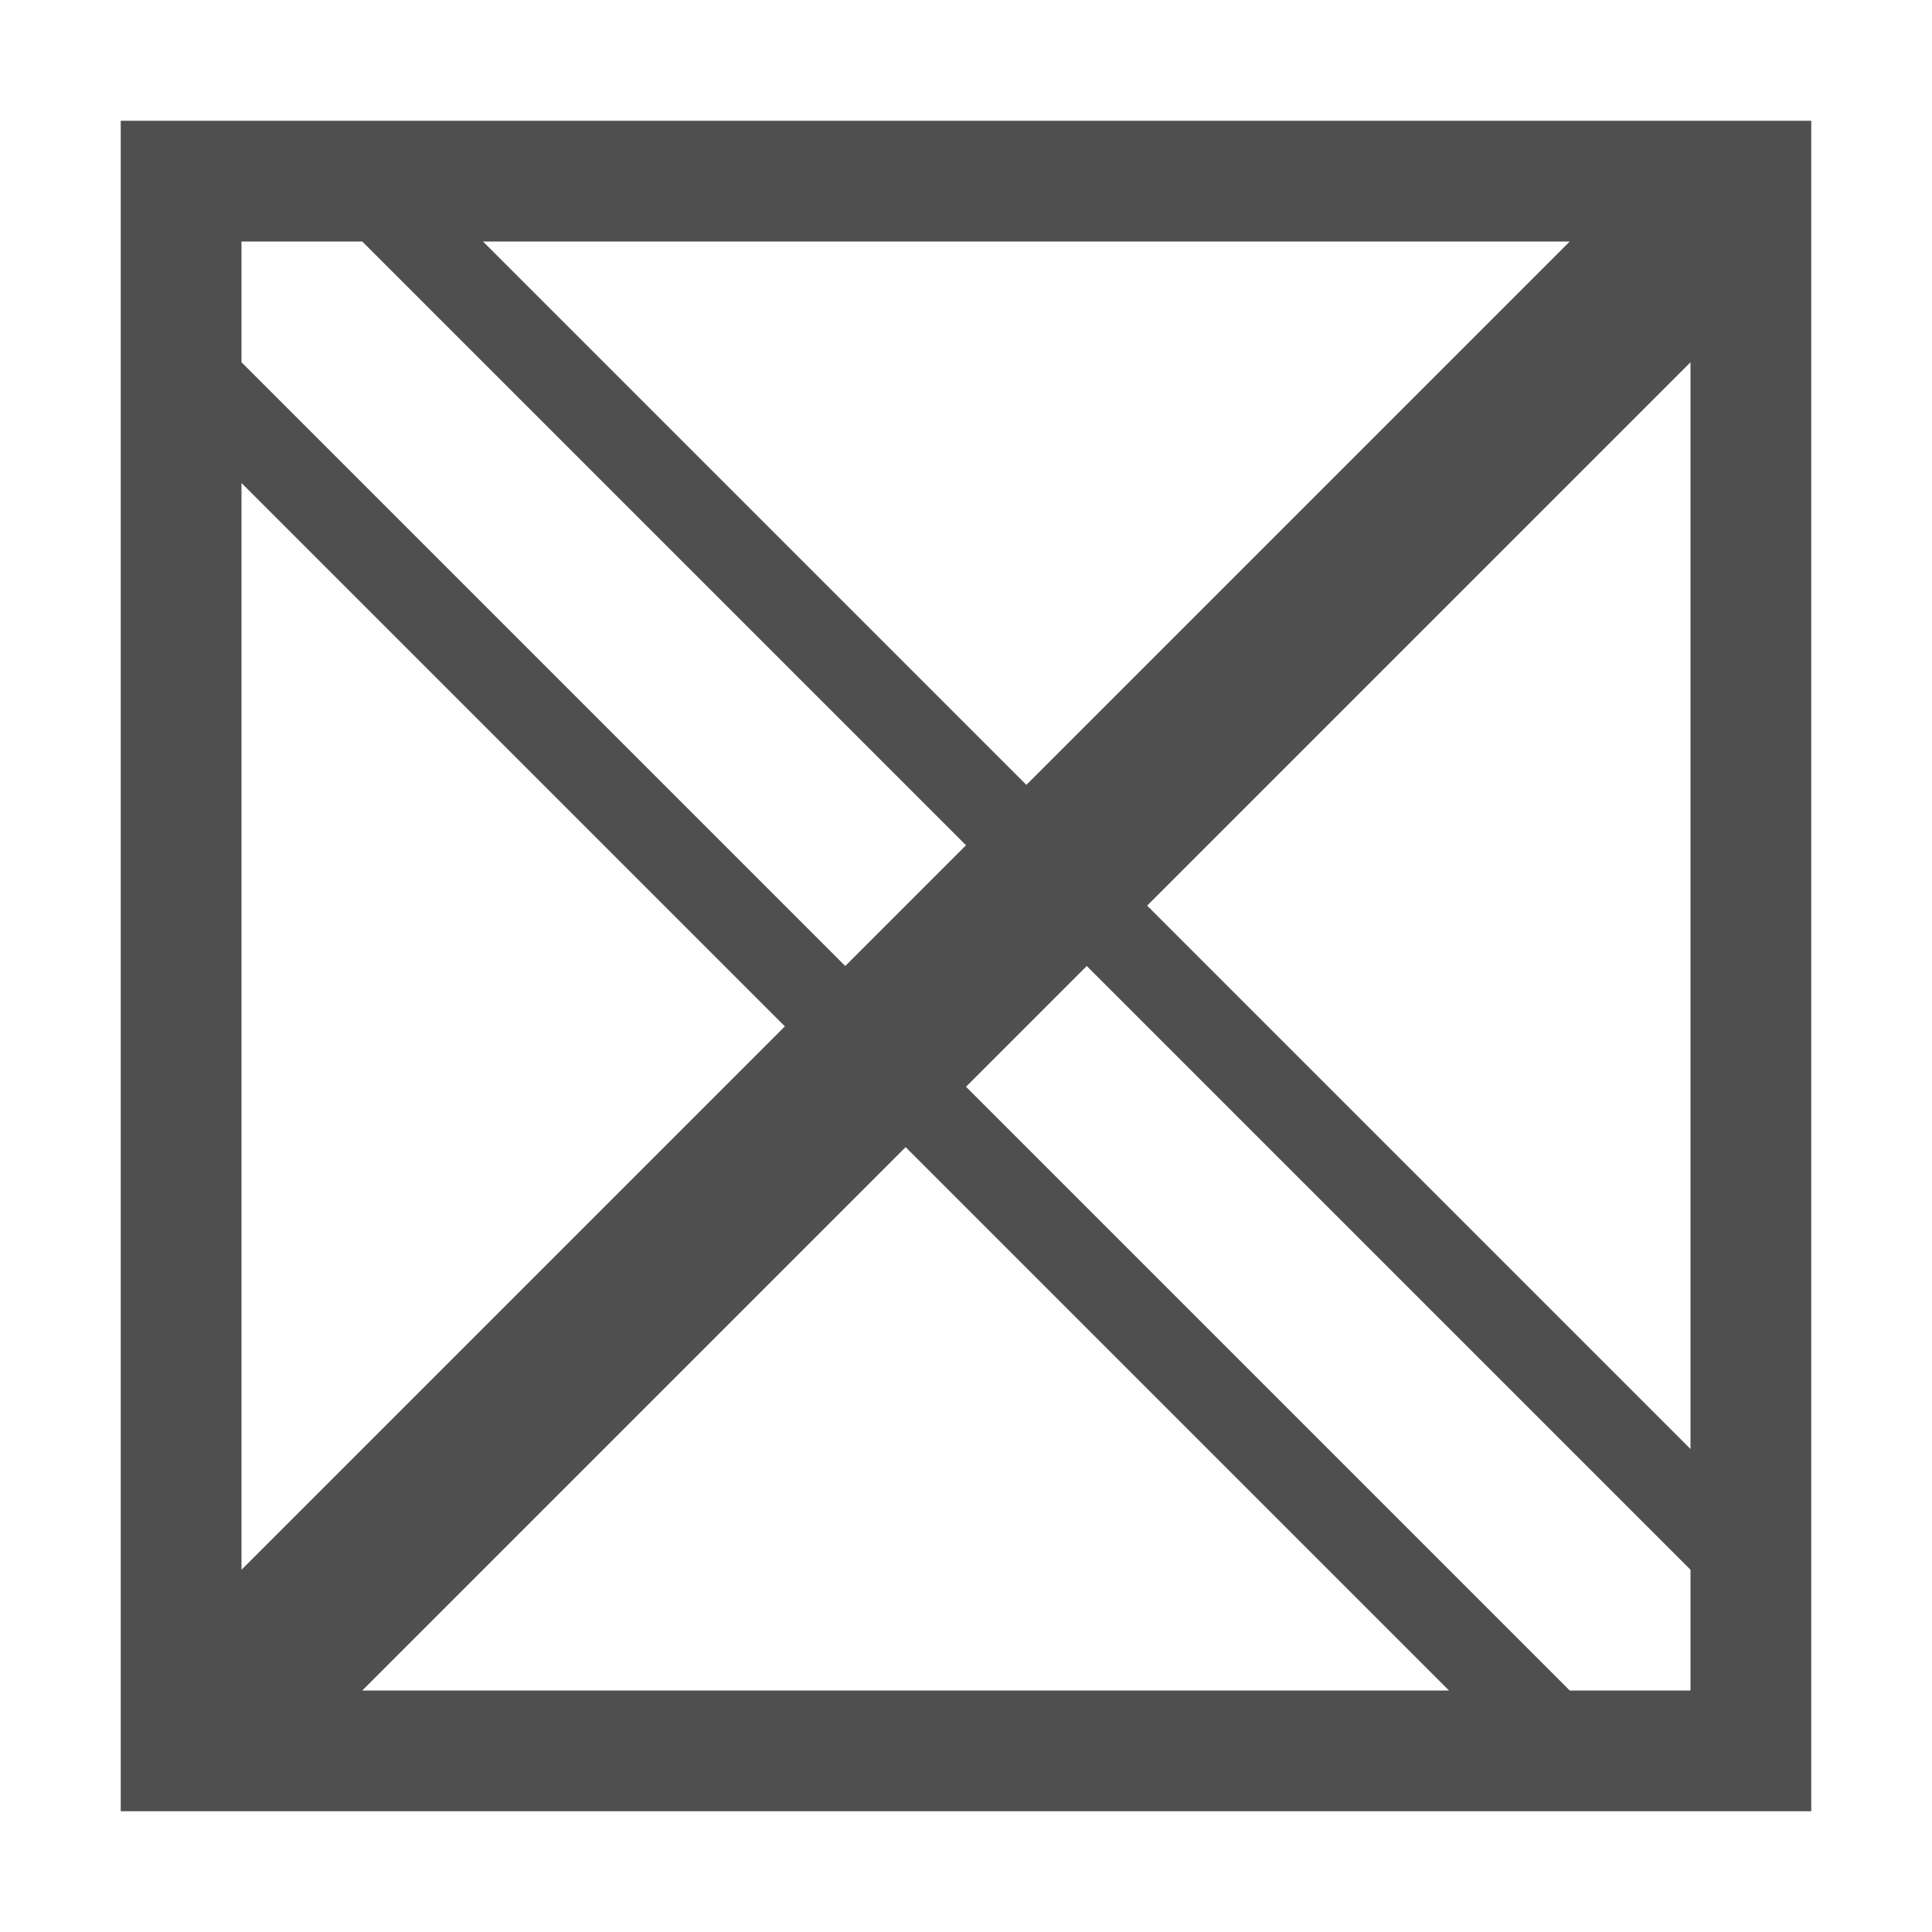
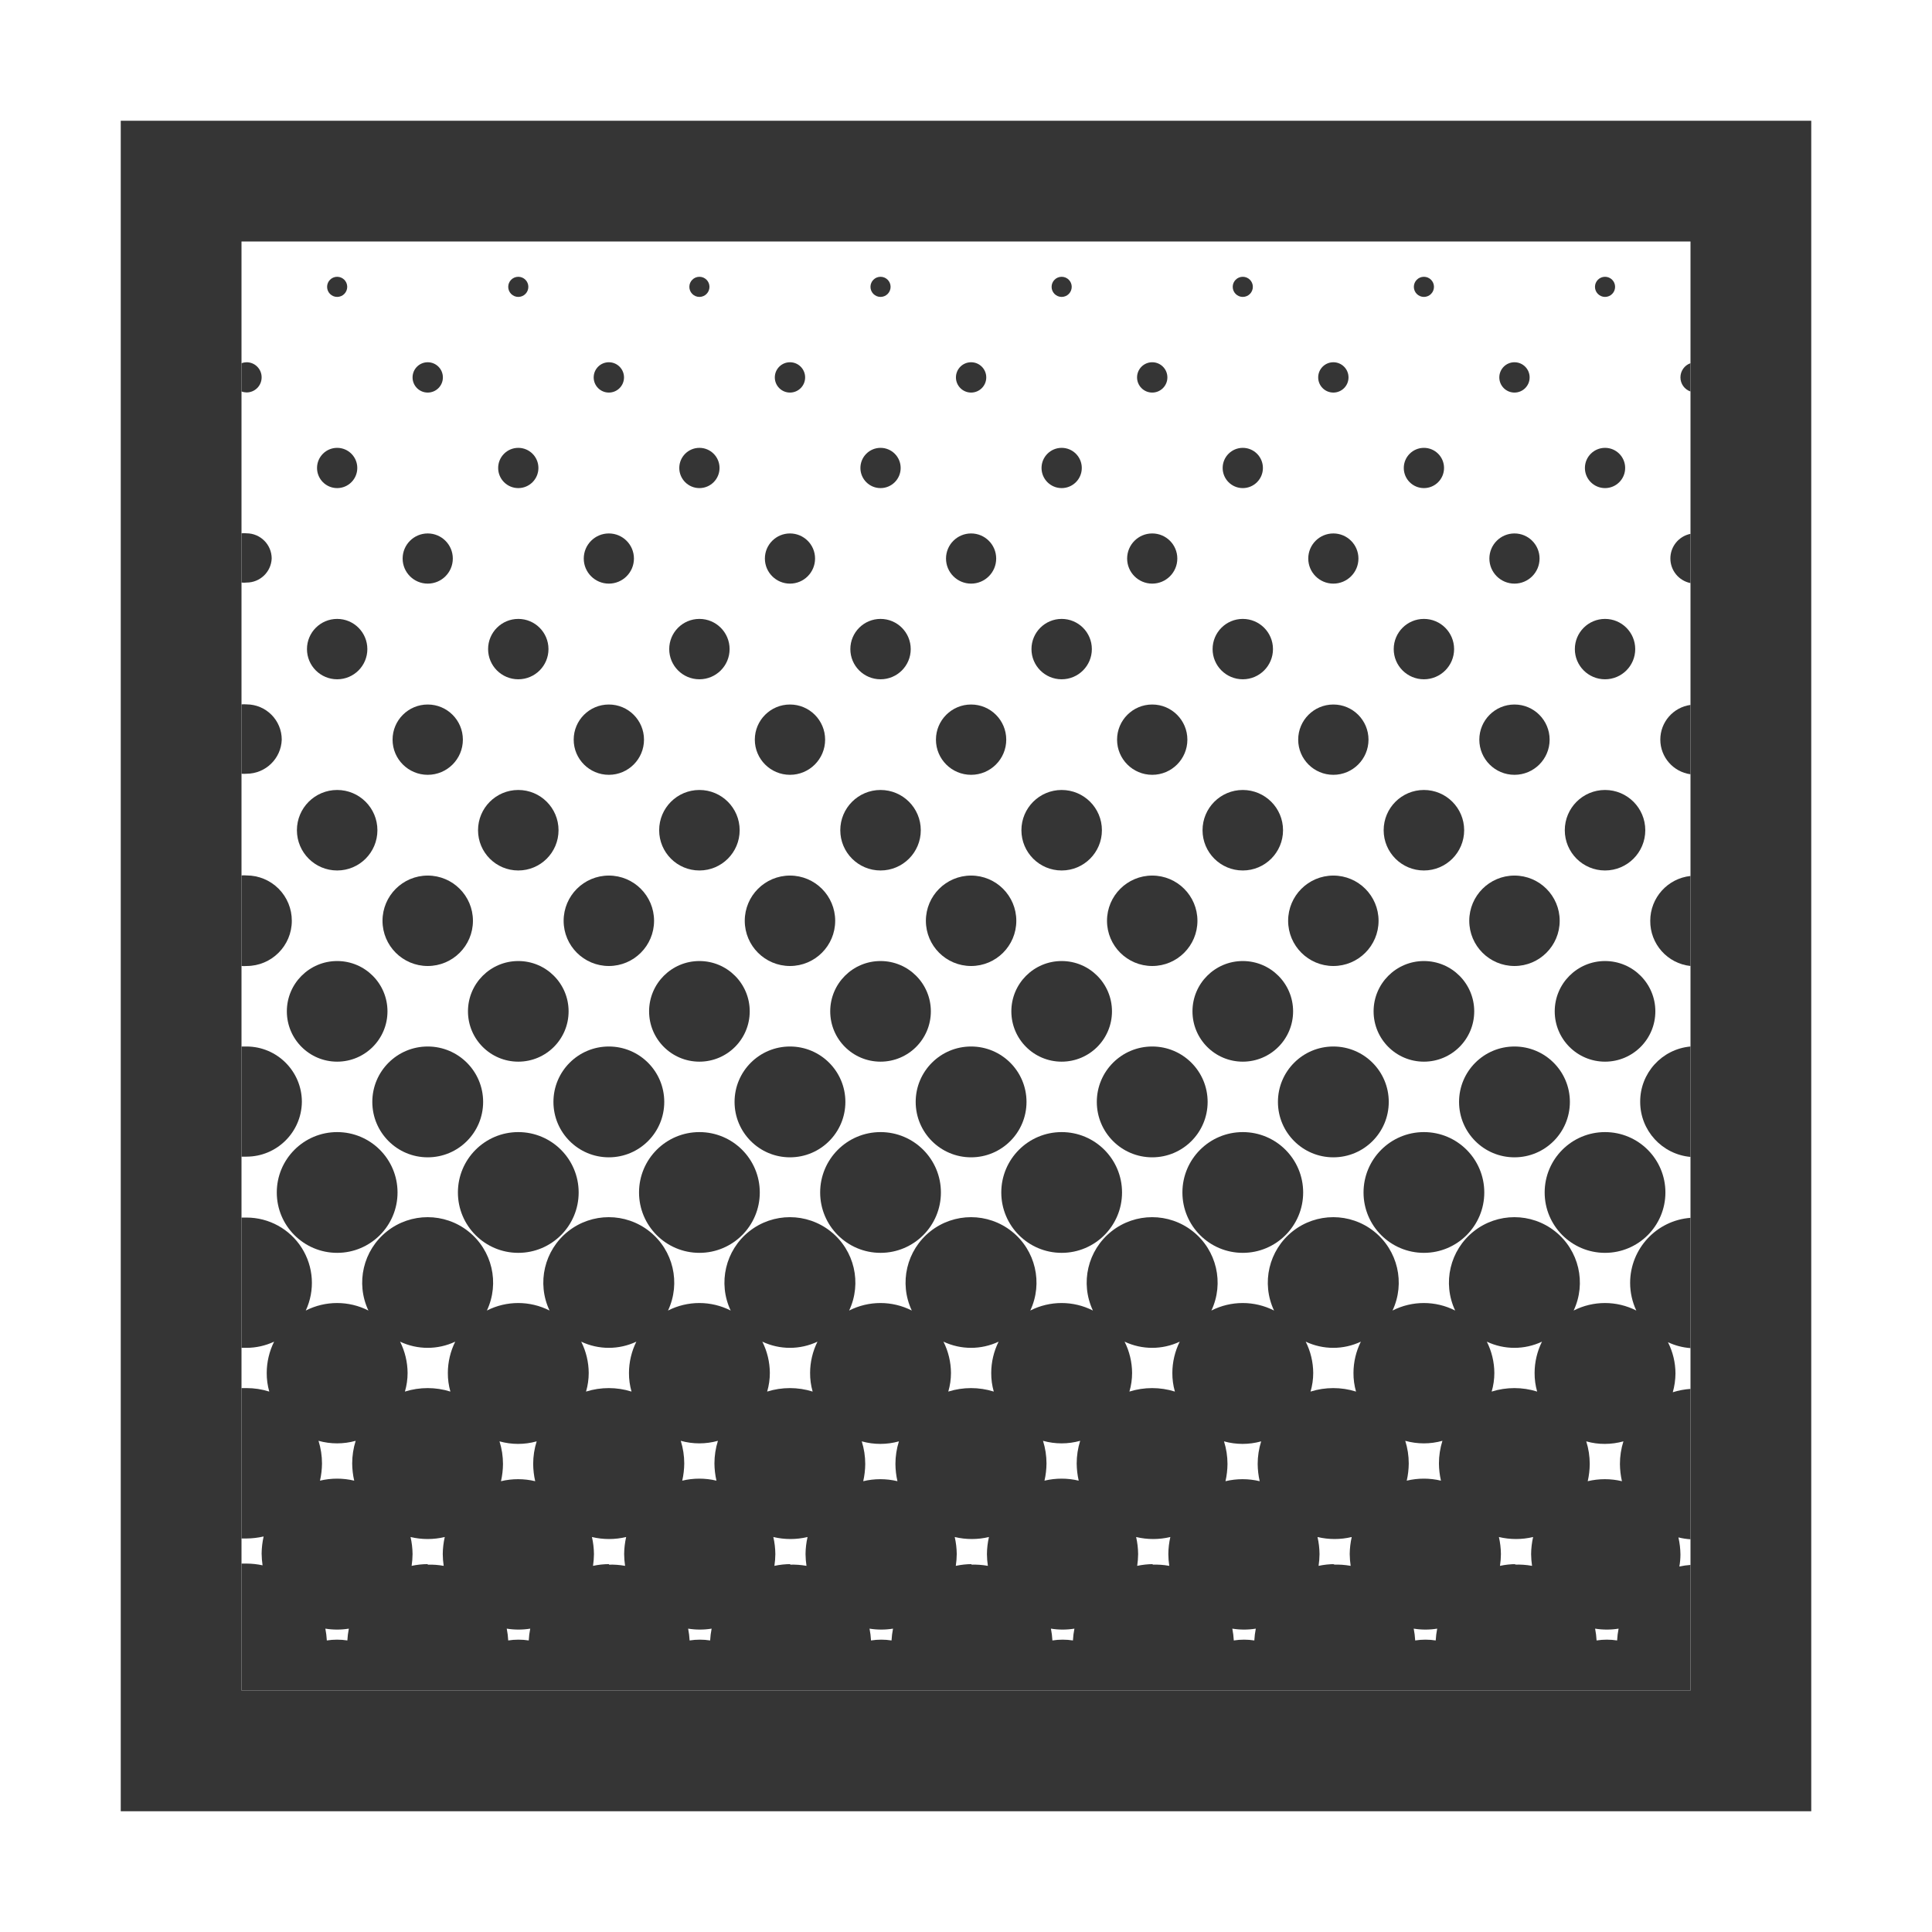
- <svg xmlns="http://www.w3.org/2000/svg" id="Layer_1" data-name="Layer 1" width="144" height="144" viewBox="0 0 144 144">
+ <svg xmlns="http://www.w3.org/2000/svg" id="Layer_2" data-name="Layer 2" width="144" height="144" viewBox="0 0 144 144">
  <defs>
-     <style>.cls-1{fill:#4f4f4f;}</style>
+     <style>.cls-1{fill:#353535;}</style>
  </defs>
-   <path class="cls-1" d="M9,9V135H135V9Zm108,9L76.5,58.5,36,18ZM18,18h9L72,63l-9,9L18,27Zm0,18L58.5,76.5,18,117Zm9,90L67.5,85.5,108,126Zm99,0h-9L72,81l9-9,45,45Zm0-18L85.5,67.5,126,27Z" />
+   <path class="cls-1" d="M126,9H9V135H135V9Zm0,117H18V18H126Z" />
+   <circle class="cls-1" cx="38.63" cy="21.38" r="0.75" />
+   <circle class="cls-1" cx="52.13" cy="21.38" r="0.75" />
+   <circle class="cls-1" cx="65.63" cy="21.38" r="0.75" />
+   <circle class="cls-1" cx="79.13" cy="21.38" r="0.75" />
+   <circle class="cls-1" cx="106.13" cy="21.38" r="0.75" />
+   <circle class="cls-1" cx="92.63" cy="21.38" r="0.75" />
+   <circle class="cls-1" cx="119.63" cy="21.38" r="0.75" />
+   <circle class="cls-1" cx="112.88" cy="28.13" r="1.13" />
+   <circle class="cls-1" cx="99.38" cy="28.13" r="1.13" />
+   <circle class="cls-1" cx="85.88" cy="28.13" r="1.13" />
+   <circle class="cls-1" cx="72.38" cy="28.13" r="1.13" />
+   <circle class="cls-1" cx="58.88" cy="28.13" r="1.13" />
+   <circle class="cls-1" cx="45.38" cy="28.13" r="1.13" />
+   <circle class="cls-1" cx="31.88" cy="28.13" r="1.13" />
+   <circle class="cls-1" cx="25.13" cy="21.38" r="0.75" />
+   <circle class="cls-1" cx="38.63" cy="34.88" r="1.5" />
+   <circle class="cls-1" cx="52.13" cy="34.88" r="1.5" />
+   <circle class="cls-1" cx="65.63" cy="34.88" r="1.5" />
+   <circle class="cls-1" cx="79.13" cy="34.88" r="1.5" />
+   <circle class="cls-1" cx="106.13" cy="34.88" r="1.5" />
+   <circle class="cls-1" cx="92.63" cy="34.88" r="1.5" />
+   <circle class="cls-1" cx="119.63" cy="34.88" r="1.5" />
+   <circle class="cls-1" cx="112.88" cy="41.63" r="1.87" />
+   <circle class="cls-1" cx="99.38" cy="41.63" r="1.87" />
+   <circle class="cls-1" cx="85.88" cy="41.63" r="1.87" />
+   <circle class="cls-1" cx="72.38" cy="41.63" r="1.87" />
+   <circle class="cls-1" cx="58.88" cy="41.63" r="1.87" />
+   <circle class="cls-1" cx="45.38" cy="41.63" r="1.87" />
+   <circle class="cls-1" cx="31.88" cy="41.63" r="1.87" />
+   <circle class="cls-1" cx="25.13" cy="34.88" r="1.5" />
+   <circle class="cls-1" cx="38.63" cy="48.38" r="2.25" />
+   <circle class="cls-1" cx="52.13" cy="48.38" r="2.25" />
+   <circle class="cls-1" cx="65.63" cy="48.38" r="2.25" />
+   <circle class="cls-1" cx="79.13" cy="48.38" r="2.25" />
+   <circle class="cls-1" cx="106.13" cy="48.38" r="2.25" />
+   <circle class="cls-1" cx="92.63" cy="48.38" r="2.25" />
+   <circle class="cls-1" cx="119.63" cy="48.38" r="2.25" />
+   <circle class="cls-1" cx="112.88" cy="55.13" r="2.62" />
+   <circle class="cls-1" cx="99.38" cy="55.13" r="2.62" />
+   <circle class="cls-1" cx="85.88" cy="55.13" r="2.62" />
+   <circle class="cls-1" cx="72.38" cy="55.13" r="2.62" />
+   <circle class="cls-1" cx="58.88" cy="55.13" r="2.62" />
+   <circle class="cls-1" cx="45.38" cy="55.13" r="2.62" />
+   <circle class="cls-1" cx="31.88" cy="55.13" r="2.62" />
+   <circle class="cls-1" cx="25.13" cy="48.38" r="2.25" />
+   <circle class="cls-1" cx="38.63" cy="61.88" r="3" />
+   <circle class="cls-1" cx="52.13" cy="61.88" r="3" />
+   <circle class="cls-1" cx="65.63" cy="61.88" r="3" />
+   <circle class="cls-1" cx="79.13" cy="61.88" r="3" />
+   <circle class="cls-1" cx="106.13" cy="61.88" r="3" />
+   <circle class="cls-1" cx="92.63" cy="61.88" r="3" />
+   <circle class="cls-1" cx="119.63" cy="61.88" r="3" />
+   <circle class="cls-1" cx="112.88" cy="68.63" r="3.37" />
+   <circle class="cls-1" cx="99.38" cy="68.63" r="3.37" />
+   <circle class="cls-1" cx="85.88" cy="68.63" r="3.37" />
+   <circle class="cls-1" cx="72.38" cy="68.63" r="3.37" />
+   <circle class="cls-1" cx="58.88" cy="68.63" r="3.37" />
+   <circle class="cls-1" cx="45.38" cy="68.63" r="3.37" />
+   <circle class="cls-1" cx="31.88" cy="68.63" r="3.37" />
+   <circle class="cls-1" cx="25.13" cy="61.88" r="3" />
+   <circle class="cls-1" cx="38.63" cy="75.38" r="3.75" />
+   <circle class="cls-1" cx="52.13" cy="75.38" r="3.75" />
+   <circle class="cls-1" cx="65.63" cy="75.38" r="3.75" />
+   <circle class="cls-1" cx="79.13" cy="75.38" r="3.75" />
+   <circle class="cls-1" cx="106.13" cy="75.38" r="3.75" />
+   <circle class="cls-1" cx="92.63" cy="75.38" r="3.75" />
+   <circle class="cls-1" cx="119.63" cy="75.38" r="3.75" />
+   <circle class="cls-1" cx="112.88" cy="82.13" r="4.13" />
+   <circle class="cls-1" cx="99.38" cy="82.13" r="4.13" />
+   <circle class="cls-1" cx="85.88" cy="82.13" r="4.13" />
+   <circle class="cls-1" cx="72.38" cy="82.13" r="4.13" />
+   <circle class="cls-1" cx="58.88" cy="82.13" r="4.13" />
+   <circle class="cls-1" cx="45.38" cy="82.13" r="4.13" />
+   <circle class="cls-1" cx="31.88" cy="82.13" r="4.13" />
+   <circle class="cls-1" cx="25.13" cy="75.38" r="3.75" />
+   <circle class="cls-1" cx="38.63" cy="88.88" r="4.5" />
+   <circle class="cls-1" cx="52.13" cy="88.88" r="4.5" />
+   <circle class="cls-1" cx="65.63" cy="88.88" r="4.5" />
+   <circle class="cls-1" cx="79.13" cy="88.88" r="4.5" />
+   <circle class="cls-1" cx="106.13" cy="88.88" r="4.5" />
+   <circle class="cls-1" cx="92.63" cy="88.88" r="4.5" />
+   <circle class="cls-1" cx="119.63" cy="88.88" r="4.5" />
+   <circle class="cls-1" cx="25.13" cy="88.88" r="4.5" />
+   <path class="cls-1" d="M19.5,28.13A1.12,1.12,0,0,0,18.38,27a1.17,1.17,0,0,0-.38.07v2.11a1.17,1.17,0,0,0,.38.07A1.12,1.12,0,0,0,19.5,28.13Z" />
+   <path class="cls-1" d="M20.25,41.63a1.88,1.88,0,0,0-1.87-1.88,1.58,1.58,0,0,0-.38,0v3.67a1.58,1.58,0,0,0,.38,0A1.87,1.87,0,0,0,20.25,41.63Z" />
+   <path class="cls-1" d="M21,55.13a2.63,2.63,0,0,0-2.62-2.63,2.33,2.33,0,0,0-.38,0v5.17a2.33,2.33,0,0,0,.38,0A2.63,2.63,0,0,0,21,55.13Z" />
+   <path class="cls-1" d="M21.75,68.63a3.37,3.37,0,0,0-3.37-3.38,2.33,2.33,0,0,0-.38,0V72a2.33,2.33,0,0,0,.38,0A3.37,3.37,0,0,0,21.75,68.63Z" />
+   <path class="cls-1" d="M22.5,82.13A4.13,4.13,0,0,0,18.38,78L18,78v8.21l.38,0A4.13,4.13,0,0,0,22.5,82.13Z" />
+   <path class="cls-1" d="M121.5,95.62a4.89,4.89,0,0,0,.46,2.06,5.15,5.15,0,0,0-4.67,0,4.88,4.88,0,1,0-8.83,0,5.15,5.15,0,0,0-4.67,0,4.88,4.88,0,1,0-8.83,0,5.15,5.15,0,0,0-4.67,0,4.88,4.88,0,1,0-8.83,0,5.15,5.15,0,0,0-4.67,0,4.88,4.88,0,1,0-8.83,0,5.15,5.15,0,0,0-4.67,0,4.88,4.88,0,1,0-8.83,0,5.15,5.15,0,0,0-4.67,0,4.88,4.88,0,1,0-8.83,0,5.15,5.15,0,0,0-4.67,0,4.88,4.88,0,1,0-8.83,0,5.15,5.15,0,0,0-4.67,0,4.87,4.87,0,0,0-4.41-6.93l-.38,0v9.71l.38,0a4.88,4.88,0,0,0,2.05-.46,5.26,5.26,0,0,0-.55,2.33,4.91,4.91,0,0,0,.19,1.39,5.63,5.63,0,0,0-1.69-.26l-.38,0v11.21l.38,0a6,6,0,0,0,1.27-.15,6,6,0,0,0-.15,1.27,6.4,6.4,0,0,0,.07.88,5.78,5.78,0,0,0-1.19-.13l-.38,0V126H126v-9.36a5.72,5.72,0,0,0-.83.12,5.17,5.17,0,0,0,.08-.89,6,6,0,0,0-.15-1.28,5.28,5.28,0,0,0,.9.14V103.52a5.71,5.71,0,0,0-1.32.25,5.32,5.32,0,0,0,.2-1.4,5.2,5.2,0,0,0-.56-2.33,4.74,4.74,0,0,0,1.68.44V90.77A4.87,4.87,0,0,0,121.5,95.62ZM121,107.43a5.58,5.58,0,0,0-.26,1.69,6,6,0,0,0,.15,1.28,5.49,5.49,0,0,0-2.55,0,6,6,0,0,0,.15-1.28,5.63,5.63,0,0,0-.26-1.69,4.91,4.91,0,0,0,1.39.19A5.22,5.22,0,0,0,121,107.43ZM114.93,100a5.26,5.26,0,0,0-.55,2.33,4.91,4.91,0,0,0,.19,1.39,5.66,5.66,0,0,0-3.39,0,4.92,4.92,0,0,0,.2-1.39,5.27,5.27,0,0,0-.56-2.33,4.82,4.82,0,0,0,4.11,0Zm-7.42,7.39a5.63,5.63,0,0,0-.26,1.69,6,6,0,0,0,.15,1.28,5.49,5.49,0,0,0-2.55,0,6,6,0,0,0,.15-1.28,5.63,5.63,0,0,0-.26-1.69,5.14,5.14,0,0,0,2.77,0ZM101.43,100a5.26,5.26,0,0,0-.55,2.33,4.91,4.91,0,0,0,.19,1.39,5.66,5.66,0,0,0-3.39,0,4.92,4.92,0,0,0,.2-1.39,5.27,5.27,0,0,0-.56-2.33,4.82,4.82,0,0,0,4.11,0ZM94,107.43a5.63,5.63,0,0,0-.26,1.69,6,6,0,0,0,.15,1.28,5.49,5.49,0,0,0-2.55,0,6,6,0,0,0,.15-1.28,5.63,5.63,0,0,0-.26-1.69,5.14,5.14,0,0,0,2.77,0ZM87.93,100a5.26,5.26,0,0,0-.55,2.33,4.91,4.91,0,0,0,.19,1.39,5.66,5.66,0,0,0-3.39,0,4.92,4.92,0,0,0,.2-1.39,5.27,5.27,0,0,0-.56-2.33,4.82,4.82,0,0,0,4.11,0Zm-7.42,7.39a5.63,5.63,0,0,0-.26,1.69,6,6,0,0,0,.15,1.28,5.49,5.49,0,0,0-2.55,0,6,6,0,0,0,.15-1.28,5.63,5.63,0,0,0-.26-1.69,5.14,5.14,0,0,0,2.77,0ZM74.43,100a5.26,5.26,0,0,0-.55,2.33,4.91,4.91,0,0,0,.19,1.39,5.66,5.66,0,0,0-3.39,0,4.92,4.92,0,0,0,.2-1.39,5.27,5.27,0,0,0-.56-2.33,4.82,4.82,0,0,0,4.11,0ZM67,107.43a5.63,5.63,0,0,0-.26,1.69,6,6,0,0,0,.15,1.28,5.49,5.49,0,0,0-2.55,0,6,6,0,0,0,.15-1.28,5.63,5.63,0,0,0-.26-1.69,5.14,5.14,0,0,0,2.77,0ZM60.93,100a5.26,5.26,0,0,0-.55,2.33,4.91,4.91,0,0,0,.19,1.39,5.66,5.66,0,0,0-3.39,0,4.92,4.92,0,0,0,.2-1.39,5.27,5.27,0,0,0-.56-2.33,4.82,4.82,0,0,0,4.11,0Zm-7.42,7.39a5.63,5.63,0,0,0-.26,1.69,6,6,0,0,0,.15,1.28,5.49,5.49,0,0,0-2.55,0,6,6,0,0,0,.15-1.28,5.63,5.63,0,0,0-.26-1.69,5.14,5.14,0,0,0,2.77,0ZM47.43,100a5.26,5.26,0,0,0-.55,2.33,4.91,4.91,0,0,0,.19,1.39,5.66,5.66,0,0,0-3.39,0,4.92,4.92,0,0,0,.2-1.39,5.27,5.27,0,0,0-.56-2.33,4.82,4.82,0,0,0,4.11,0ZM40,107.43a5.63,5.63,0,0,0-.26,1.69,6,6,0,0,0,.15,1.28,5.49,5.49,0,0,0-2.55,0,6,6,0,0,0,.15-1.28,5.63,5.63,0,0,0-.26-1.69,5.14,5.14,0,0,0,2.77,0ZM33.93,100a5.26,5.26,0,0,0-.55,2.33,4.91,4.91,0,0,0,.19,1.39,5.66,5.66,0,0,0-3.39,0,4.92,4.92,0,0,0,.2-1.39,5.27,5.27,0,0,0-.56-2.33,4.82,4.82,0,0,0,4.11,0Zm-7.42,7.39a5.63,5.63,0,0,0-.26,1.69,6,6,0,0,0,.15,1.28,5.49,5.49,0,0,0-2.55,0,6,6,0,0,0,.15-1.28,5.63,5.63,0,0,0-.26-1.69,5.14,5.14,0,0,0,2.77,0Zm-2.15,14.88a6.22,6.22,0,0,0-.11-.88,5.5,5.5,0,0,0,1.75,0,6.22,6.22,0,0,0-.11.88,4.91,4.91,0,0,0-1.53,0Zm7.52-5.69a5.81,5.81,0,0,0-1.2.13,6.4,6.4,0,0,0,.07-.88,6,6,0,0,0-.15-1.27,5.49,5.49,0,0,0,2.55,0,6,6,0,0,0-.15,1.27,6.4,6.4,0,0,0,.07.88A5.78,5.78,0,0,0,31.88,116.62Zm6,5.69a6.22,6.22,0,0,0-.11-.88,5.5,5.5,0,0,0,1.75,0,6.22,6.22,0,0,0-.11.88,4.91,4.91,0,0,0-1.53,0Zm7.52-5.69a5.81,5.81,0,0,0-1.2.13,6.4,6.4,0,0,0,.07-.88,6,6,0,0,0-.15-1.27,5.49,5.49,0,0,0,2.55,0,6,6,0,0,0-.15,1.27,6.4,6.4,0,0,0,.07.88A5.78,5.78,0,0,0,45.38,116.62Zm6,5.69a6.22,6.22,0,0,0-.11-.88,5.5,5.5,0,0,0,1.75,0,6.22,6.22,0,0,0-.11.88,4.91,4.91,0,0,0-1.53,0Zm7.52-5.69a5.81,5.81,0,0,0-1.2.13,6.4,6.4,0,0,0,.07-.88,6,6,0,0,0-.15-1.27,5.49,5.49,0,0,0,2.55,0,6,6,0,0,0-.15,1.27,6.4,6.4,0,0,0,.07.88A5.78,5.78,0,0,0,58.88,116.62Zm6,5.69a6.22,6.22,0,0,0-.11-.88,5.5,5.5,0,0,0,1.75,0,6.22,6.22,0,0,0-.11.88,4.91,4.91,0,0,0-1.53,0Zm7.52-5.69a5.81,5.81,0,0,0-1.2.13,6.4,6.4,0,0,0,.07-.88,6,6,0,0,0-.15-1.27,5.49,5.49,0,0,0,2.55,0,6,6,0,0,0-.15,1.27,6.4,6.4,0,0,0,.07.88A5.78,5.78,0,0,0,72.38,116.62Zm6,5.69a6.22,6.22,0,0,0-.11-.88,5.5,5.5,0,0,0,1.75,0,6.22,6.22,0,0,0-.11.88,4.91,4.91,0,0,0-1.53,0Zm7.52-5.69a5.81,5.81,0,0,0-1.2.13,6.4,6.4,0,0,0,.07-.88,6,6,0,0,0-.15-1.27,5.49,5.49,0,0,0,2.55,0,6,6,0,0,0-.15,1.27,6.4,6.4,0,0,0,.07.88A5.78,5.78,0,0,0,85.88,116.62Zm6,5.69a6.22,6.22,0,0,0-.11-.88,5.5,5.5,0,0,0,1.75,0,6.22,6.22,0,0,0-.11.88,4.91,4.91,0,0,0-1.53,0Zm7.52-5.69a5.81,5.81,0,0,0-1.2.13,6.4,6.4,0,0,0,.07-.88,6,6,0,0,0-.15-1.27,5.49,5.49,0,0,0,2.55,0,6,6,0,0,0-.15,1.27,6.4,6.4,0,0,0,.07.88A5.78,5.78,0,0,0,99.38,116.62Zm6,5.69a6.22,6.22,0,0,0-.11-.88,5.5,5.5,0,0,0,1.75,0,6.22,6.22,0,0,0-.11.88,4.91,4.91,0,0,0-1.53,0Zm7.52-5.69a5.81,5.81,0,0,0-1.2.13,6.4,6.4,0,0,0,.07-.88,6,6,0,0,0-.15-1.27,5.49,5.49,0,0,0,2.55,0,6,6,0,0,0-.15,1.27,6.4,6.4,0,0,0,.07.88A5.78,5.78,0,0,0,112.88,116.62Zm6,5.69a6.22,6.22,0,0,0-.11-.88,5.5,5.5,0,0,0,1.75,0,6.22,6.22,0,0,0-.11.88,4.91,4.91,0,0,0-1.53,0Z" />
+   <path class="cls-1" d="M122.25,82.13a4.12,4.12,0,0,0,3.75,4.1V78A4.12,4.12,0,0,0,122.25,82.13Z" />
+   <path class="cls-1" d="M123,68.63A3.36,3.36,0,0,0,126,72V65.29A3.36,3.36,0,0,0,123,68.63Z" />
+   <path class="cls-1" d="M123.75,55.13A2.61,2.61,0,0,0,126,57.71V52.54A2.61,2.61,0,0,0,123.75,55.13Z" />
+   <path class="cls-1" d="M124.5,41.63a1.87,1.87,0,0,0,1.5,1.83V39.79A1.87,1.87,0,0,0,124.5,41.63Z" />
+   <path class="cls-1" d="M125.25,28.13a1.11,1.11,0,0,0,.75,1.05V27.07A1.12,1.12,0,0,0,125.25,28.13Z" />
</svg>
